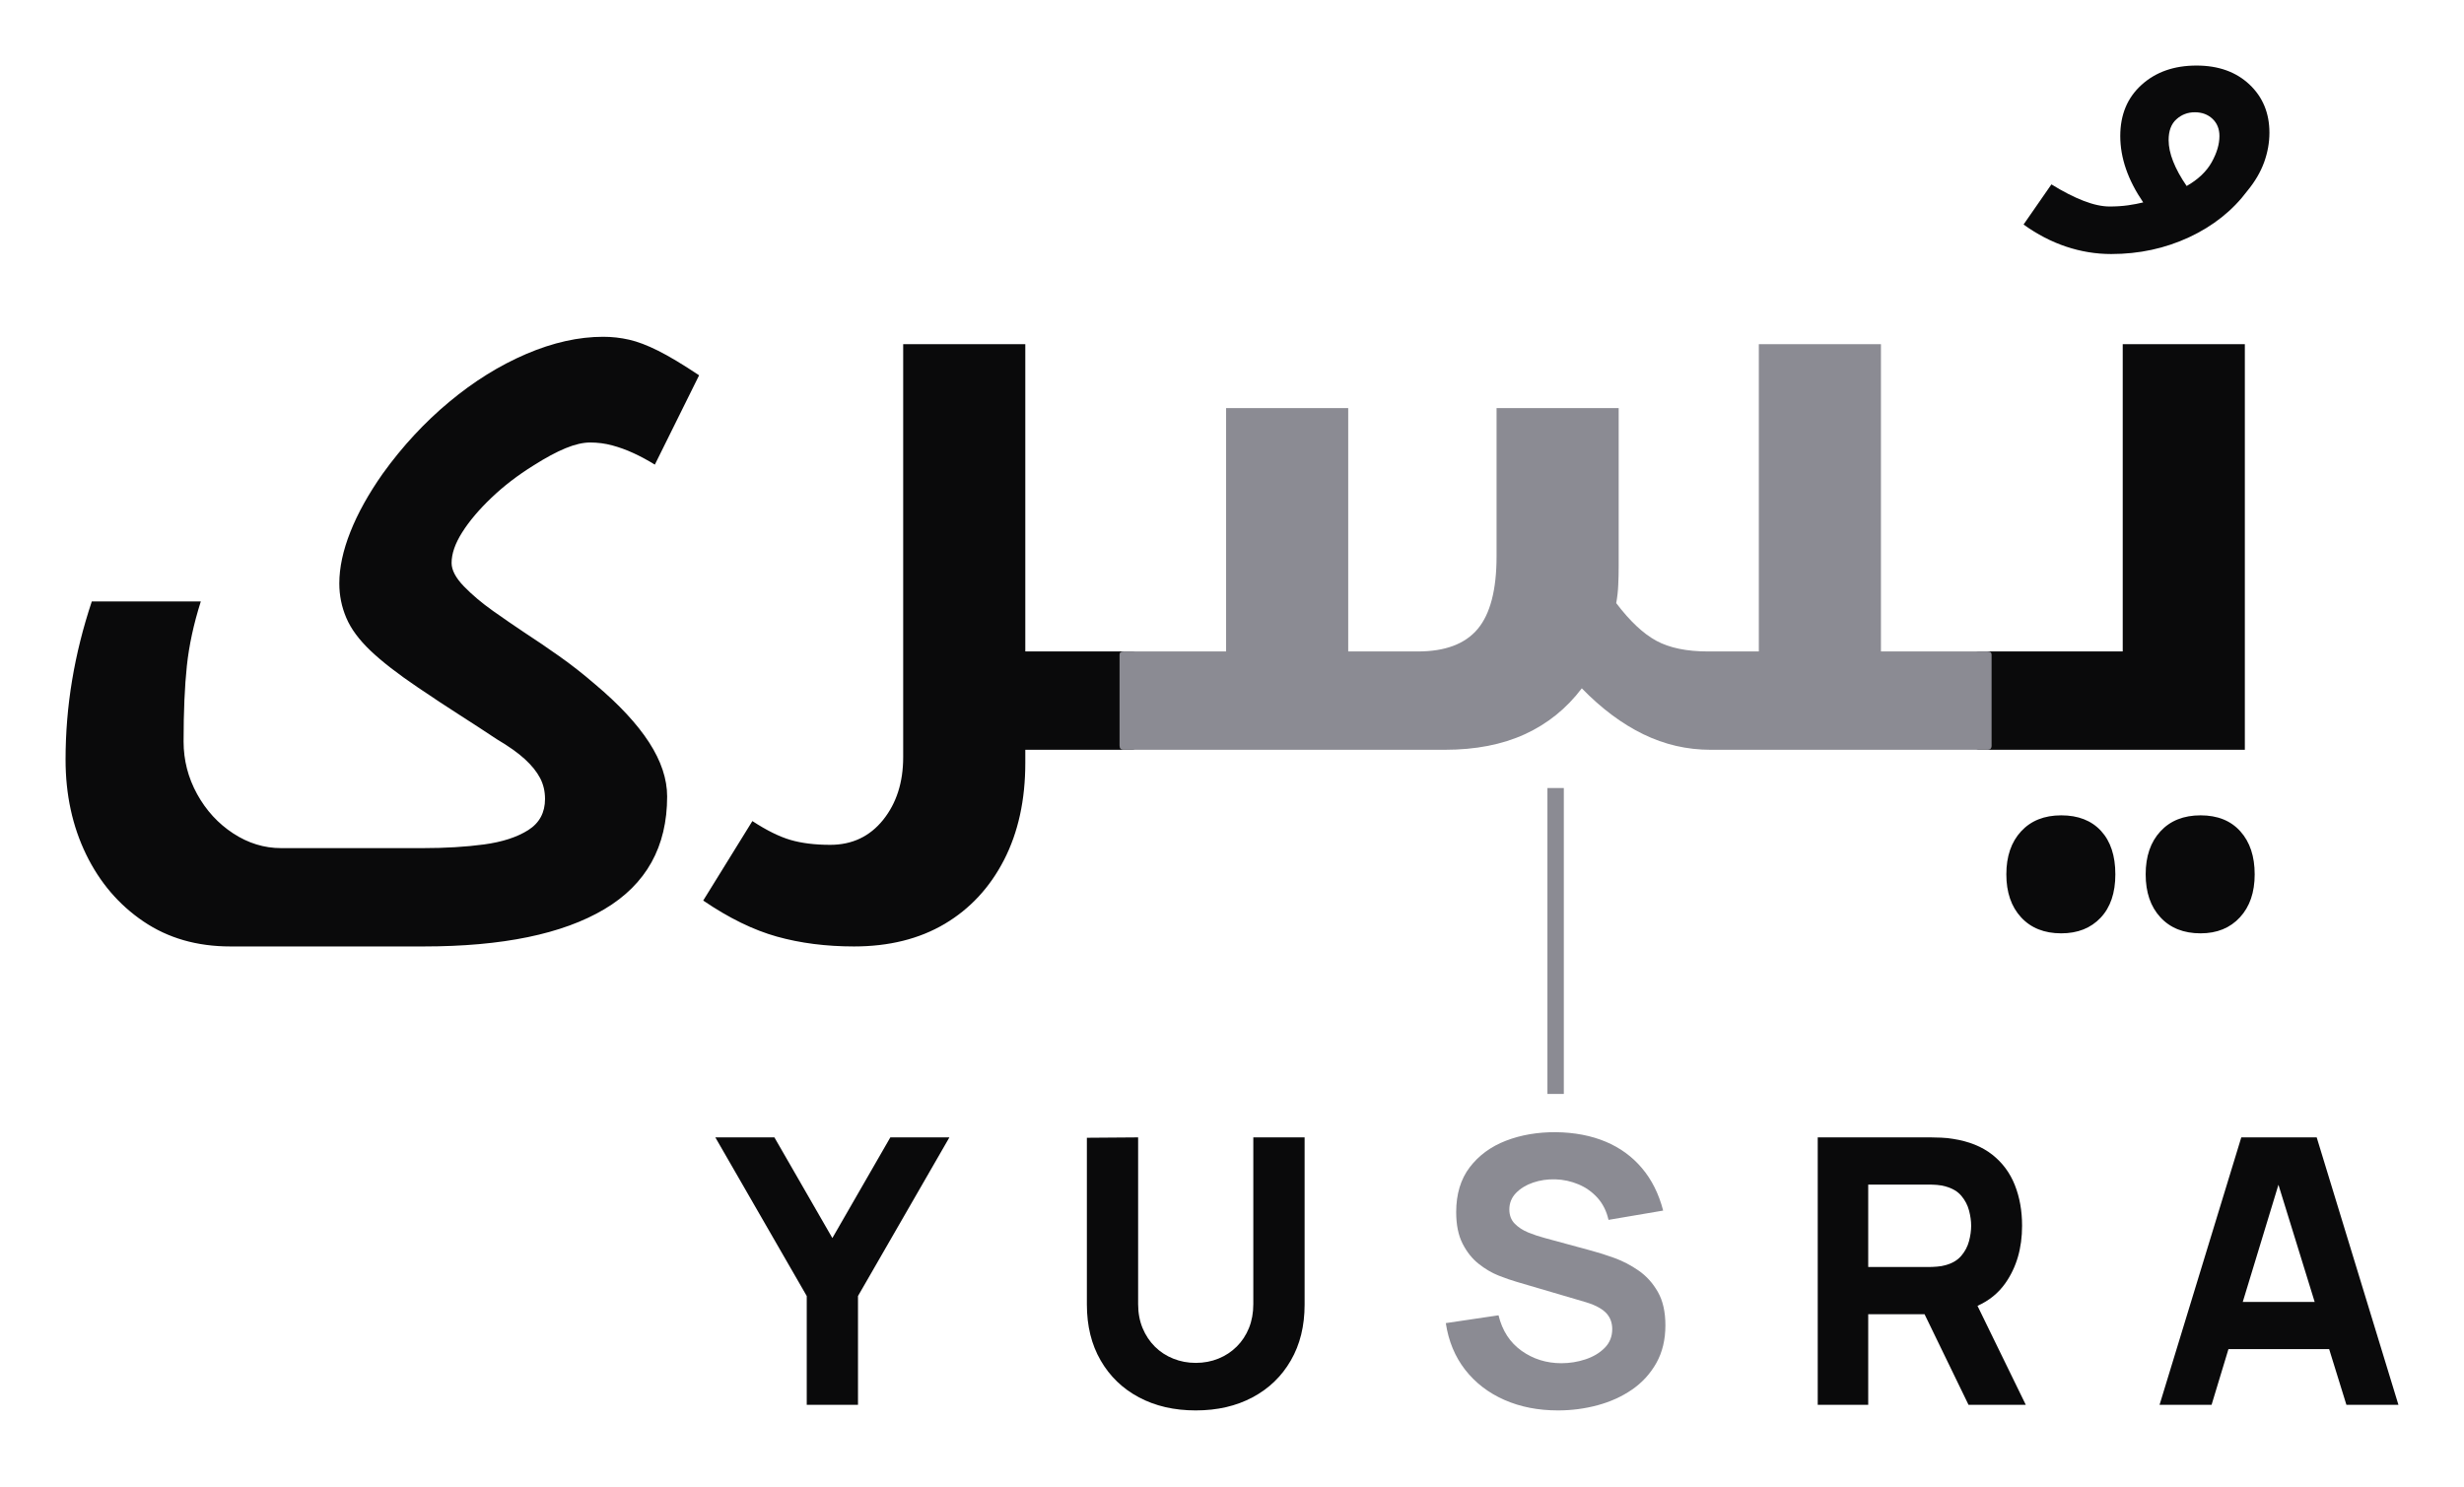
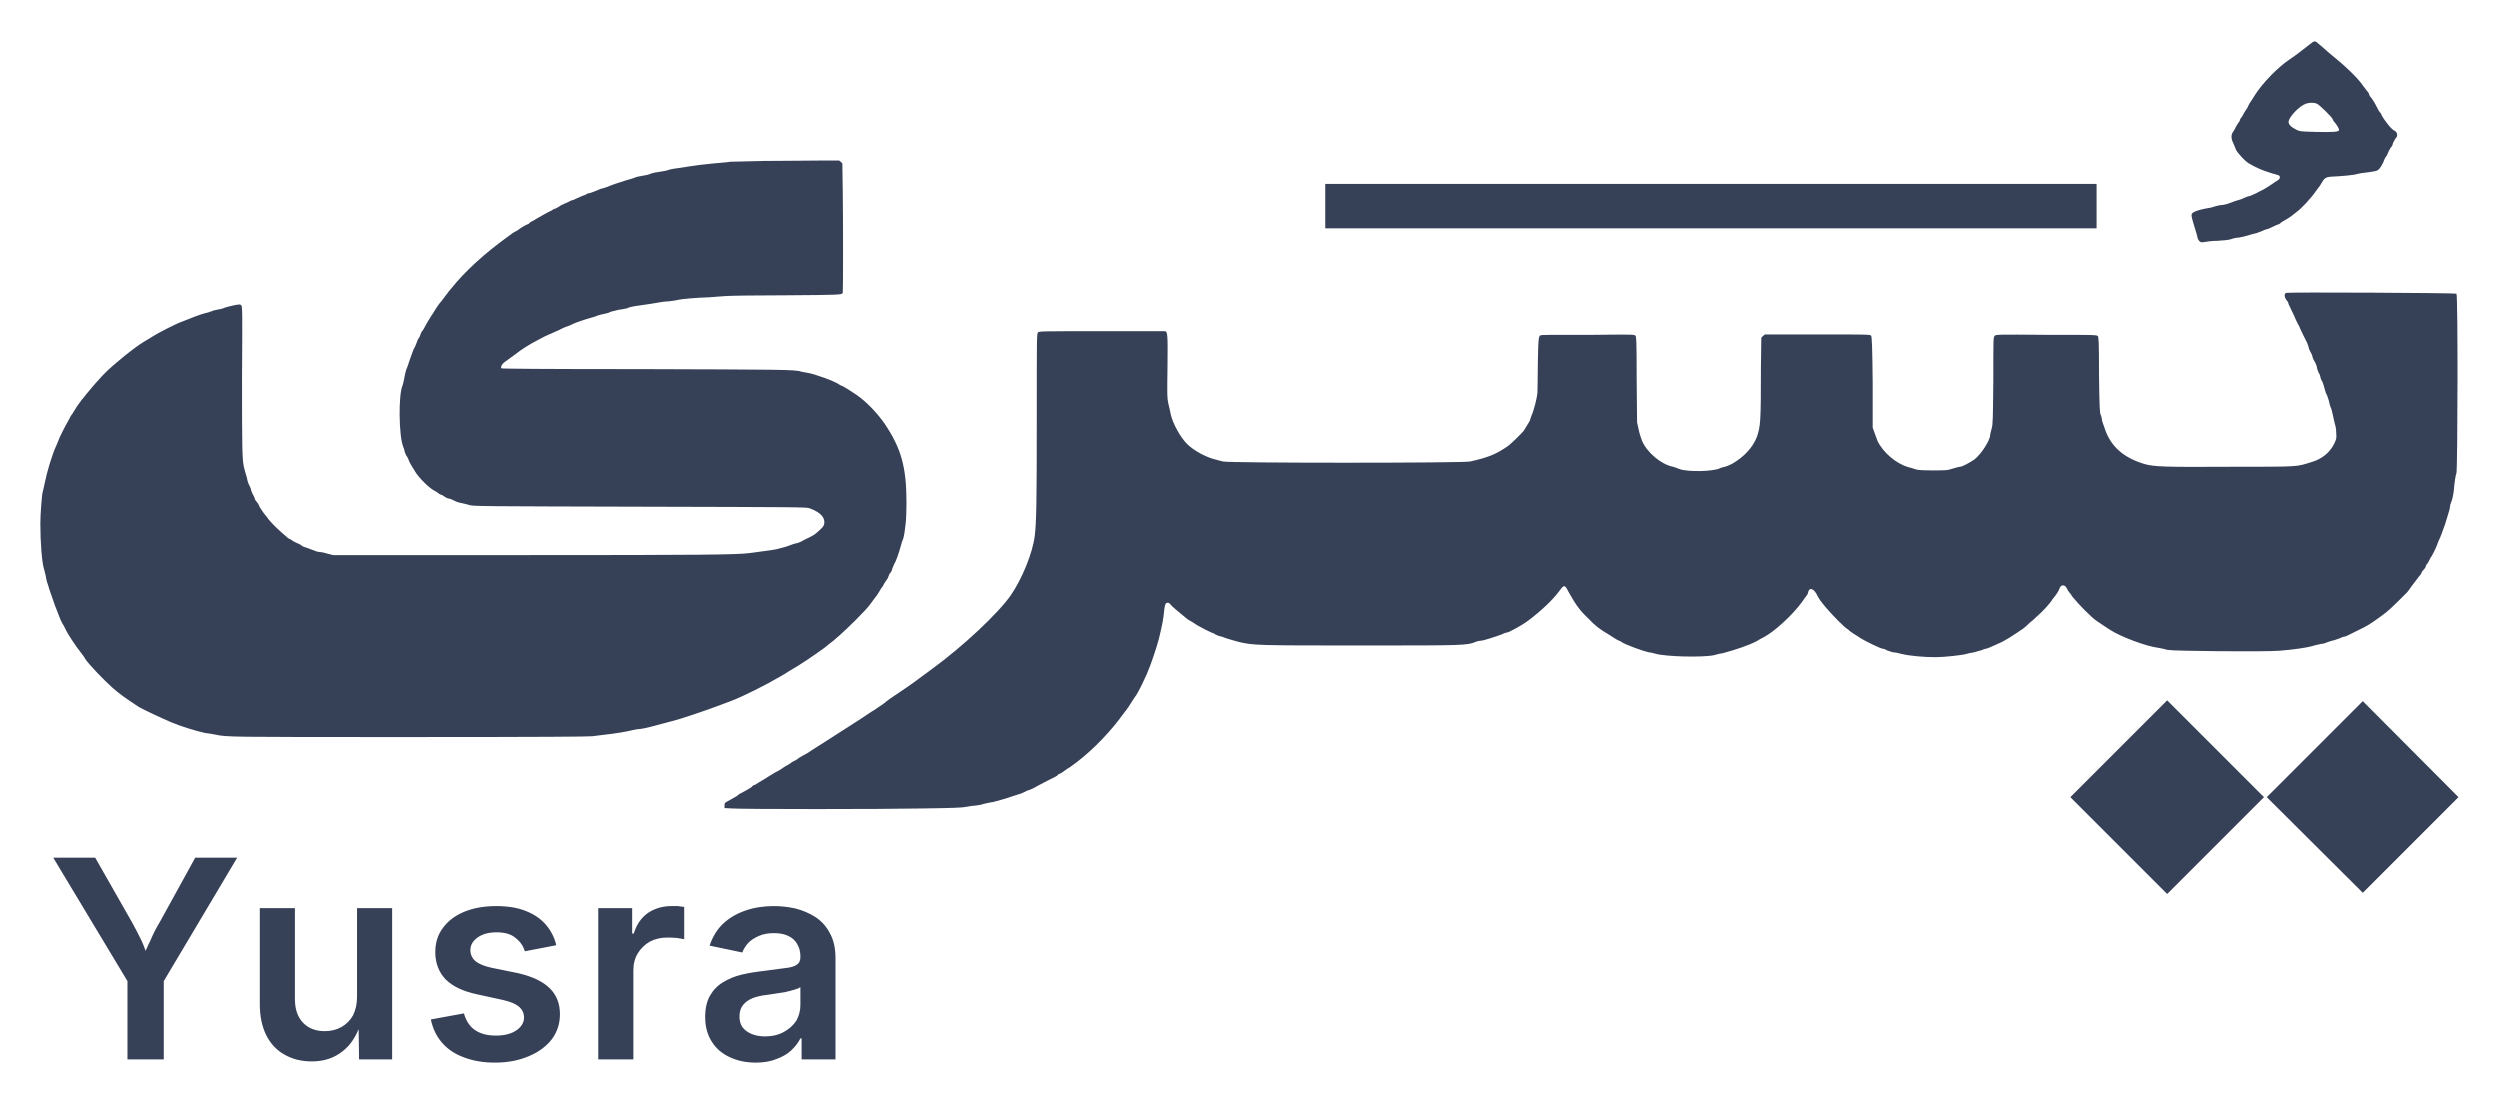
- <svg xmlns="http://www.w3.org/2000/svg" viewBox="-12 -12 450.96 272.18" role="img" aria-label="Yusra">
-   <g transform="translate(-9.75 125.25)">
-     <path fill="#0a0a0b" d="M39.9 36Q30.75 36 24 31.42Q17.25 26.85 13.5 19.13Q9.75 11.4 9.75 1.8Q9.75 -5.55 10.95 -12.75Q12.15 -19.95 14.55 -27.15L34.5 -27.15Q32.55 -21 31.95 -15.37Q31.35 -9.75 31.35 -1.5Q31.35 3.6 33.82 8.1Q36.3 12.6 40.42 15.3Q44.55 18 49.2 18L75.15 18Q81.3 18 86.33 17.33Q91.35 16.65 94.43 14.7Q97.5 12.75 97.5 9Q97.5 6.9 96.6 5.18Q95.7 3.45 93.83 1.73Q91.95 0 88.65 -1.95Q85.5 -4.05 81.98 -6.3Q78.45 -8.55 74.25 -11.4Q68.7 -15.15 65.55 -18.15Q62.4 -21.15 61.13 -24.15Q59.85 -27.15 59.85 -30.45Q59.85 -34.8 61.88 -39.9Q63.9 -45 67.8 -50.55Q73.2 -58.05 79.95 -63.67Q86.7 -69.3 94.05 -72.45Q101.4 -75.6 108.15 -75.6Q110.55 -75.6 112.88 -75.07Q115.2 -74.55 118.2 -73.05Q121.2 -71.55 125.7 -68.55L117.6 -52.2Q115.65 -53.4 113.7 -54.3Q111.75 -55.2 109.8 -55.72Q107.85 -56.25 105.75 -56.25Q103.8 -56.25 101.25 -55.2Q98.7 -54.15 95.4 -52.05Q91.05 -49.35 87.68 -46.12Q84.3 -42.9 82.35 -39.82Q80.4 -36.75 80.4 -34.2Q80.4 -32.25 82.65 -29.92Q84.9 -27.6 87.98 -25.42Q91.05 -23.25 93.75 -21.45Q96.75 -19.5 100.05 -17.17Q103.35 -14.85 106.65 -12Q113.25 -6.45 116.55 -1.35Q119.85 3.75 119.85 8.55Q119.85 22.35 108.38 29.17Q96.9 36 75.3 36ZM185.4 0L185.4 2.4Q185.4 12.6 181.5 20.18Q177.6 27.75 170.63 31.88Q163.65 36 154.05 36Q146.4 36 139.95 34.2Q133.5 32.4 126.45 27.6L135.45 13.05Q139.35 15.6 142.42 16.5Q145.5 17.4 149.7 17.4Q155.7 17.4 159.38 12.83Q163.05 8.25 163.05 1.35L163.05 -74.25L185.4 -74.25L185.4 -18L204.9 -18Q205.65 -18 205.65 -17.4L205.65 -0.75Q205.65 0 204.9 0ZM384.15 -90.75Q379.95 -90.75 375.9 -92.1Q371.85 -93.45 368.1 -96.15L373.2 -103.5Q376.35 -101.55 379.05 -100.5Q381.75 -99.45 383.85 -99.45Q385.65 -99.45 387.23 -99.67Q388.8 -99.9 390 -100.2Q385.8 -106.35 385.8 -112.35Q385.8 -118.2 389.7 -121.72Q393.6 -125.25 399.75 -125.25Q405.75 -125.25 409.43 -121.8Q413.1 -118.35 413.1 -112.95Q413.1 -110.25 412.13 -107.55Q411.15 -104.85 409.05 -102.3Q405 -96.9 398.4 -93.82Q391.8 -90.75 384.15 -90.75ZM397.95 -103.2Q401.1 -105 402.53 -107.55Q403.95 -110.1 403.95 -112.35Q403.95 -114.3 402.68 -115.5Q401.4 -116.7 399.45 -116.7Q397.5 -116.7 396.08 -115.42Q394.65 -114.15 394.65 -111.6Q394.65 -109.8 395.48 -107.7Q396.3 -105.6 397.95 -103.2ZM375 33.6Q370.35 33.6 367.65 30.67Q364.95 27.75 364.95 22.8Q364.95 17.85 367.65 14.93Q370.35 12 375 12Q379.65 12 382.28 14.85Q384.9 17.7 384.9 22.8Q384.9 27.9 382.2 30.75Q379.5 33.6 375 33.6ZM400.5 33.6Q395.85 33.6 393.15 30.67Q390.45 27.75 390.45 22.8Q390.45 17.85 393.15 14.93Q395.85 12 400.5 12Q405.15 12 407.78 14.93Q410.4 17.85 410.4 22.8Q410.4 27.75 407.7 30.67Q405 33.6 400.5 33.6ZM360 0Q359.25 0 359.25 -0.75L359.25 -17.4Q359.25 -18 360 -18L386.25 -18L386.25 -74.25L408.6 -74.25L408.6 0Z" />
-     <path fill="#8b8b93" d="M310.8 0Q304.35 0 298.5 -2.85Q292.65 -5.7 287.25 -11.25Q283.05 -5.7 276.83 -2.85Q270.6 0 262.2 0L203.4 0Q202.65 0 202.65 -0.75L202.65 -17.4Q202.65 -18 203.4 -18L222.15 -18L222.15 -62.55L244.5 -62.55L244.5 -18L257.25 -18Q264.75 -18 268.2 -22.12Q271.65 -26.25 271.65 -35.4L271.65 -62.55L294 -62.55L294 -33.6Q294 -31.8 293.92 -30.15Q293.85 -28.5 293.55 -26.85Q297.3 -21.9 300.9 -19.95Q304.5 -18 310.35 -18L319.65 -18L319.65 -74.25L342 -74.25L342 -18L361.5 -18Q362.25 -18 362.25 -17.4L362.25 -0.75Q362.25 0 361.5 0Z" />
-   </g>
-   <rect x="271.21" y="132.25" width="3" height="56" fill="#8b8b93" />
-   <g transform="translate(118.92 245.16)">
-     <path fill="#0a0a0b" d="M16.73 0L16.73 -19.92L0 -48.96L10.81 -48.96L21.42 -30.53L32.03 -48.96L42.84 -48.96L26.11 -19.92L26.11 0ZM87.92 1.02Q82.01 1.02 77.52 -1.38Q73.03 -3.77 70.52 -8.13Q68 -12.48 68 -18.36L68 -48.89L77.38 -48.96L77.38 -18.43Q77.38 -16.01 78.2 -14.04Q79.02 -12.07 80.46 -10.64Q81.91 -9.21 83.83 -8.45Q85.75 -7.68 87.92 -7.68Q90.17 -7.68 92.09 -8.47Q94.01 -9.25 95.44 -10.68Q96.87 -12.1 97.67 -14.08Q98.46 -16.05 98.46 -18.43L98.46 -48.96L107.85 -48.96L107.85 -18.36Q107.85 -12.48 105.33 -8.13Q102.82 -3.77 98.33 -1.38Q93.84 1.02 87.92 1.02ZM201.76 0L201.76 -48.96L222.43 -48.96Q223.14 -48.96 224.35 -48.91Q225.56 -48.86 226.51 -48.69Q230.89 -48.01 233.7 -45.8Q236.5 -43.59 237.83 -40.24Q239.16 -36.89 239.16 -32.78Q239.16 -26.62 236.1 -22.27Q234.19 -19.55 231 -18.12L239.84 0L229.36 0L221.31 -16.59L211 -16.59L211 0ZM211 -25.23L222.02 -25.23Q222.73 -25.23 223.58 -25.3Q224.43 -25.36 225.15 -25.57Q227.02 -26.08 228.04 -27.29Q229.06 -28.49 229.45 -29.97Q229.84 -31.45 229.84 -32.78Q229.84 -34.1 229.45 -35.58Q229.06 -37.06 228.04 -38.27Q227.02 -39.47 225.15 -39.98Q224.43 -40.19 223.58 -40.26Q222.73 -40.32 222.02 -40.32L211 -40.32ZM264.32 0L279.28 -48.96L293.08 -48.96L308.04 0L298.52 0L295.36 -10.2L276.93 -10.2L273.84 0ZM292.71 -18.84L286.08 -40.29L279.55 -18.84Z" />
-     <path fill="#8b8b93" d="M154.22 1.02Q148.78 1.02 144.42 -0.9Q140.05 -2.82 137.24 -6.41Q134.44 -10 133.69 -14.96L143.34 -16.39Q144.36 -12.17 147.56 -9.89Q150.76 -7.62 154.84 -7.62Q157.11 -7.62 159.26 -8.33Q161.4 -9.04 162.78 -10.44Q164.15 -11.83 164.15 -13.87Q164.15 -14.62 163.93 -15.32Q163.71 -16.01 163.2 -16.63Q162.69 -17.24 161.76 -17.78Q160.82 -18.33 159.39 -18.77L146.68 -22.51Q145.25 -22.92 143.36 -23.66Q141.47 -24.41 139.71 -25.81Q137.94 -27.2 136.77 -29.49Q135.59 -31.79 135.59 -35.29Q135.59 -40.22 138.07 -43.49Q140.56 -46.75 144.7 -48.35Q148.85 -49.95 153.88 -49.91Q158.95 -49.84 162.93 -48.18Q166.91 -46.51 169.59 -43.33Q172.28 -40.15 173.47 -35.56L163.47 -33.86Q162.93 -36.24 161.47 -37.88Q160 -39.51 157.98 -40.36Q155.96 -41.21 153.75 -41.28Q151.57 -41.34 149.65 -40.68Q147.73 -40.02 146.52 -38.76Q145.32 -37.5 145.32 -35.77Q145.32 -34.17 146.3 -33.17Q147.29 -32.16 148.78 -31.55Q150.28 -30.94 151.84 -30.53L160.34 -28.22Q162.25 -27.71 164.56 -26.88Q166.87 -26.04 169 -24.56Q171.12 -23.09 172.5 -20.67Q173.88 -18.26 173.88 -14.55Q173.88 -10.61 172.23 -7.67Q170.58 -4.73 167.79 -2.8Q165 -0.88 161.48 0.07Q157.96 1.02 154.22 1.02Z" />
-   </g>
+ <svg xmlns="http://www.w3.org/2000/svg" viewBox="-10 -10 619.7 273.6" role="img" aria-label="Yusra">
+   <path fill="#364057" fill-rule="evenodd" d="M562.4 1.1C561.7 1.7 560.7 2.4 560.2 2.8C559.1 3.7 558.4 4.1 557.6 4.7C554.7 6.6 550.7 10.7 548.8 13.8C548.5 14.3 548 15.1 547.7 15.5C547.4 16 547.2 16.4 547.2 16.5C547.2 16.6 546.9 17 546.7 17.3C546.4 17.7 546.2 18.1 546.2 18.1C546.2 18.2 545.9 18.6 545.7 19C545.4 19.3 545.2 19.7 545.2 19.9C545.2 20 545 20.3 544.8 20.5C544.6 20.8 544.3 21.3 544.2 21.5C544.1 21.8 543.8 22.3 543.6 22.6C543 23.3 543 24.4 543.6 25.5C543.8 26 544.1 26.7 544.3 27.2C544.8 28.1 546.8 30.3 547.8 30.7C548.1 30.9 548.7 31.2 549.1 31.4C550.5 32.1 552.1 32.7 554.7 33.4C555.3 33.6 555.3 34.3 554.6 34.7C554.3 34.9 553.6 35.3 553.1 35.7C551.8 36.6 550.7 37.2 550 37.5C549.7 37.7 549.1 38 548.6 38.2C548.2 38.4 547.7 38.6 547.6 38.6C547.4 38.6 546.8 38.8 546.2 39.1C545.6 39.4 544.9 39.6 544.5 39.7C544.2 39.8 543.5 40 543.1 40.2C542.6 40.4 541.7 40.7 541 40.8C540.3 40.8 539.3 41.1 538.9 41.2C538.4 41.4 537.5 41.6 536.7 41.7C535.1 42 533.6 42.5 533.3 43C533.2 43.3 533.2 43.6 533.6 45C534.4 47.6 534.8 49 534.8 49.2C534.8 49.3 535 49.5 535.2 49.8C535.6 50.1 535.7 50.1 536.4 50C536.9 49.9 538.3 49.7 539.6 49.7C541.3 49.6 542.3 49.5 543 49.3C543.5 49.1 544.4 48.9 544.9 48.9C545.5 48.8 546.5 48.6 547.1 48.4C547.7 48.2 548.7 47.9 549.3 47.8C549.9 47.6 550.7 47.3 551.1 47.1C551.5 46.9 551.9 46.8 552 46.8C552.1 46.8 552.8 46.5 553.4 46.2C554 45.9 554.7 45.6 554.8 45.6C554.9 45.6 555 45.5 555.2 45.4C555.3 45.2 555.7 45 556 44.8C556.7 44.4 557.6 43.9 558.2 43.4C558.3 43.3 558.8 42.9 559.2 42.6C560.4 41.8 562.9 39.1 564.2 37.2C564.3 37 564.6 36.7 564.8 36.4C565 36.2 565.2 35.8 565.4 35.5C566.1 34.2 566.5 33.9 567.8 33.8C570.2 33.7 573.8 33.4 574.4 33.1C574.8 33 576 32.8 577.1 32.7C578.5 32.5 579.2 32.4 579.5 32.1C579.9 31.9 580.7 30.6 581.1 29.4C581.2 29.2 581.4 28.8 581.6 28.6C581.7 28.4 582 27.8 582.2 27.3C582.5 26.8 582.7 26.4 582.8 26.4C582.9 26.3 583.1 25.9 583.2 25.4C583.4 25 583.7 24.5 583.8 24.3C584.4 23.9 584.3 22.8 583.7 22.5C583.2 22.3 582.5 21.6 581.9 20.8C581.3 20.1 580.3 18.6 580.3 18.4C580.3 18.3 580.2 18.1 579.9 17.8C579.7 17.6 579.4 17 579.2 16.6C578.7 15.6 578 14.4 577.5 13.9C577.3 13.6 577.2 13.3 577.2 13.2C577.2 13.1 577 12.8 576.7 12.5C576.5 12.2 575.9 11.5 575.5 10.9C574.2 9.1 571.3 6.3 567.2 3C566.3 2.2 565.3 1.3 564.9 1C563.8 0 563.8 0 562.4 1.1M561.6 15.7C559.9 16.3 557.3 19.1 557.3 20.2C557.3 20.9 557.9 21.5 559.3 22.2C560.2 22.6 560.3 22.6 564.1 22.7C568.4 22.8 569.6 22.7 569.8 22.3C569.9 22 569.3 21 568.7 20.3C568.4 20 568.2 19.6 568.2 19.5C568.2 19.2 565 16 564.3 15.7C563.6 15.4 562.5 15.4 561.6 15.7M179.3 29.9C174.8 30 171 30.1 170.9 30.1C170.8 30.2 169.1 30.3 167 30.5C164.9 30.7 162.3 31 161.2 31.2C160 31.4 158.6 31.6 157.9 31.7C157.3 31.8 156.3 31.9 155.8 32.1C155.3 32.3 154.2 32.5 153.4 32.6C152.6 32.7 151.6 32.9 151.2 33.1C150.8 33.3 149.8 33.5 149.1 33.6C148.4 33.7 147.5 33.9 147.2 34.1C146.9 34.2 146 34.5 145.2 34.7C143.5 35.2 141.2 36 140.6 36.3C140.3 36.4 139.8 36.6 139.4 36.7C139.1 36.7 138.4 37 138 37.2C137.6 37.4 136.9 37.6 136.4 37.8C135.9 37.9 135.5 38 135.4 38.1C135.4 38.2 134.9 38.4 134.5 38.5C134 38.7 133.3 39 132.9 39.2C132.5 39.4 132.1 39.6 132 39.6C131.8 39.6 131.3 39.8 130.8 40.1C130.3 40.3 129.7 40.6 129.5 40.7C129.3 40.7 128.9 41 128.6 41.2C128.3 41.4 127.9 41.6 127.7 41.7C127.4 41.7 127 42 126.7 42.2C126.3 42.4 125.8 42.6 125.5 42.8C125.2 43 124.5 43.3 123.9 43.7C123.4 44 122.6 44.4 122.2 44.7C121.7 44.9 121.3 45.2 121.2 45.3C121.1 45.5 120.9 45.6 120.8 45.6C120.6 45.6 119 46.5 118.3 47.1C118.1 47.2 117.6 47.5 117.2 47.7C116.9 47.9 116.4 48.3 116.1 48.5C110 52.9 105.2 57.3 101.7 61.7C101.4 62 101.1 62.4 101 62.6C100.9 62.7 100.4 63.3 100 63.9C99.6 64.4 99.1 65.1 98.8 65.4C98.6 65.7 98.1 66.4 97.8 66.9C97.5 67.4 97.1 68.1 96.9 68.3C96.3 69.2 95.9 70 95.3 71C95.1 71.5 94.8 71.9 94.7 72C94.6 72.1 94.4 72.4 94.3 72.7C94.2 73.1 94 73.6 93.8 73.8C93.6 74.1 93.4 74.5 93.3 74.9C93.2 75.2 93 75.7 92.9 75.9C92.6 76.3 92.2 77.3 91.5 79.4C91.3 80 91 81 90.7 81.6C90.5 82.2 90.3 83.2 90.2 83.8C90.1 84.4 89.9 85.2 89.8 85.5C88.7 87.9 88.9 98.1 89.9 100.6C90.1 101.1 90.3 101.7 90.3 101.9C90.3 102 90.5 102.5 90.7 102.9C91 103.3 91.3 103.9 91.4 104.3C91.5 104.6 91.9 105.2 92.1 105.6C92.4 106 92.7 106.6 92.9 106.9C93.8 108.4 96.2 110.8 97.6 111.6C97.9 111.7 98.3 112 98.6 112.2C98.8 112.4 99.1 112.6 99.2 112.6C99.4 112.6 99.8 112.8 100.2 113.1C100.6 113.4 101.1 113.6 101.3 113.6C101.5 113.6 102 113.8 102.4 114C102.9 114.3 103.7 114.6 104.4 114.7C105 114.8 106 115.1 106.4 115.2C107.2 115.5 110.3 115.5 148.6 115.6C188.4 115.7 189.9 115.7 190.7 116C193.4 117 194.6 118.3 194.3 119.9C194.2 120.4 193.9 120.8 192.4 122.1C192 122.5 190.9 123.1 190 123.5C189.7 123.7 189.1 123.9 188.7 124.2C188.2 124.4 187.6 124.7 187.2 124.7C186.9 124.8 186.2 125 185.7 125.2C185.3 125.4 184.2 125.7 183.4 125.9C182.1 126.3 181 126.4 175.8 127.1C172.5 127.5 164.6 127.6 119.6 127.6L72.6 127.6 71 127.2C70.1 126.9 69.2 126.8 69 126.8C68.7 126.8 68.2 126.6 67.7 126.4C67.2 126.2 66.3 125.9 65.8 125.7C65.3 125.6 64.8 125.3 64.7 125.2C64.5 125 64.1 124.8 63.8 124.7C63.5 124.6 63 124.3 62.6 124.1C62.2 123.8 61.9 123.6 61.8 123.6C61.7 123.6 61.4 123.4 61.3 123.3C61.1 123.1 60.4 122.5 59.7 121.9C58.2 120.6 56.5 118.8 56.2 118.2C56 118 55.8 117.7 55.7 117.6C55.2 117 54.2 115.5 54.2 115.3C54.2 115.2 54 114.9 53.8 114.6C53.6 114.4 53.3 114 53.2 113.8C53.2 113.5 52.9 112.9 52.6 112.4C52.4 112 52.2 111.4 52.2 111.3C52.2 111.1 52 110.7 51.8 110.3C51.6 110 51.3 109.1 51.2 108.4C51 107.7 50.7 106.8 50.6 106.3C50 104.4 50 101.4 50 83.5C50.1 67.4 50.1 65.9 49.8 65.7C49.6 65.4 49.4 65.4 47.9 65.7C46.9 65.9 45.9 66.2 45.6 66.3C45.3 66.5 44.7 66.6 44.2 66.7C43.8 66.8 43 66.9 42.6 67.1C42.1 67.3 41.2 67.6 40.6 67.7C39.5 68 37.7 68.7 35.2 69.7C33.9 70.1 28.9 72.7 28 73.3C27.4 73.7 27.2 73.8 25.7 74.7C23.3 76.1 17.6 80.8 15.9 82.6C15.5 83 14.9 83.6 14.6 84C13.8 84.8 11.2 87.9 10.7 88.6C10.4 88.9 10.1 89.3 9.9 89.6C9.7 89.8 9.3 90.5 8.9 91C8.6 91.6 8.1 92.2 8 92.5C7.8 92.7 7.4 93.3 7.2 93.8C6.9 94.3 6.5 95.1 6.2 95.6C5.9 96.1 5.3 97.4 4.8 98.4C4.4 99.5 3.9 100.6 3.8 100.8C2.9 102.8 1.6 107.1 1.1 109.7C0.9 110.8 0.6 111.8 0.6 111.9C0.4 112.2 0 117.6 0 119.7C0 124.5 0.4 129.5 0.9 131C1 131.5 1.3 132.4 1.4 133.1C1.5 133.8 1.8 134.8 2 135.3C2.1 135.8 2.5 136.9 2.8 137.7C3.2 139 3.9 140.9 5 143.6C5.2 144.1 5.6 144.8 5.8 145.1C6 145.4 6.2 145.9 6.3 146.1C6.7 147 8.7 150.1 10.3 152.1C10.6 152.5 11 153 11.1 153.3C12.2 154.9 15.7 158.5 17.8 160.4C19.6 162 20.9 162.9 24.2 165.1C24.9 165.6 30 168 32.6 169.1C34.7 170 38.9 171.3 40.9 171.7C41.8 171.8 43 172 43.4 172.1C46.4 172.7 45.9 172.7 91 172.7C125.4 172.7 135.6 172.6 136.8 172.5C137.7 172.4 139.1 172.2 140 172.1C142.1 171.9 145.7 171.3 146.7 171C147.2 170.9 148.1 170.7 148.7 170.7C149.7 170.6 152.8 169.8 156.4 168.8C158.9 168.2 165.3 166 168.7 164.7C169.3 164.5 170.3 164.1 171.1 163.8C174.1 162.7 180 159.7 183.4 157.7C183.9 157.4 185 156.8 185.7 156.3C188.2 154.9 192 152.3 194.2 150.7C194.6 150.4 195.1 150 195.3 149.8C196.5 149 199.3 146.5 202.1 143.7C204.1 141.6 204.7 141.1 205.7 139.8C205.9 139.5 206.3 139 206.5 138.7C207 138.1 207.8 137 208.2 136.2C208.3 136 208.6 135.6 208.7 135.5C208.8 135.3 209.1 134.9 209.2 134.6C209.4 134.3 209.7 133.9 209.8 133.7C210 133.5 210.2 133.1 210.3 132.7C210.4 132.4 210.6 132 210.8 131.9C210.9 131.8 211.1 131.4 211.2 130.9C211.4 130.5 211.6 129.9 211.7 129.7C212.1 129.2 212.9 126.8 213.3 125.3C213.5 124.6 213.7 123.9 213.8 123.8C213.9 123.6 214.1 122.8 214.2 122.1C214.3 121.4 214.4 120.3 214.5 119.7C214.6 119 214.7 116.7 214.7 114.6C214.7 105.8 213.4 101.2 209.4 95.2C207.5 92.4 204.7 89.5 202.2 87.8C200.9 86.9 198.8 85.6 198.6 85.6C198.5 85.6 198.3 85.5 198 85.3C196.9 84.5 192 82.7 190.1 82.4C189.5 82.3 188.8 82.2 188.5 82.1C187.4 81.6 182.4 81.6 149.1 81.5C123.4 81.5 114.4 81.4 114.3 81.3C114 81 114.5 80.1 115.3 79.6C115.7 79.3 116.7 78.6 117.5 78C119.4 76.5 121.2 75.4 123.3 74.3C124.3 73.8 125.3 73.2 125.7 73.1C126 72.9 126.3 72.8 126.4 72.8C126.4 72.8 127.4 72.3 128.6 71.8C129.7 71.2 130.8 70.8 130.9 70.8C131 70.8 131.4 70.6 131.8 70.4C132.6 70 134.9 69.2 136.4 68.8C137.1 68.6 137.8 68.4 138.2 68.2C138.5 68.1 139.2 67.9 139.8 67.8C140.4 67.7 141.1 67.5 141.3 67.3C141.6 67.2 142.5 67 143.3 66.8C144.2 66.7 145.2 66.5 145.5 66.4C145.8 66.2 146.7 66 147.3 65.9C148 65.8 149.9 65.5 151.4 65.3C153 65 154.9 64.7 155.7 64.7C156.4 64.6 157.6 64.5 158.2 64.3C159.3 64.1 162.4 63.8 165.7 63.7C166.8 63.6 168.6 63.5 169.7 63.4C170.7 63.3 177.6 63.2 184.9 63.2C198.1 63.1 198.7 63.1 198.9 62.6C199 62.2 199 44.6 198.9 37.4L198.8 30.5 198.4 30.1L198 29.8 192.8 29.8C189.9 29.8 183.9 29.9 179.3 29.9M556.7 62.6C556.2 62.8 556.2 63.5 556.7 64.3C557 64.6 557.2 65 557.2 65C557.2 65.1 557.3 65.5 557.6 66C557.8 66.5 558.3 67.5 558.7 68.3C559 69.2 559.5 70 559.6 70.3C559.7 70.5 560 70.9 560.1 71.3C560.4 71.9 561.1 73.5 561.9 75C562.1 75.5 562.3 76.1 562.3 76.2C562.3 76.4 562.5 76.8 562.7 77.2C562.9 77.5 563.2 78.1 563.2 78.4C563.3 78.7 563.5 79.3 563.8 79.7C564 80 564.2 80.6 564.3 80.9C564.3 81.2 564.5 81.8 564.7 82.3C565 82.7 565.2 83.3 565.2 83.6C565.3 83.9 565.5 84.4 565.7 84.7C565.8 85 566.1 85.7 566.2 86.3C566.4 87 566.6 87.7 566.8 87.9C566.9 88.1 567.1 88.8 567.3 89.4C567.4 90 567.6 90.7 567.7 90.9C567.9 91.2 568.1 92.1 568.3 93C568.5 93.9 568.7 94.9 568.8 95.2C568.9 95.4 569.1 96.3 569.1 97.2C569.2 98.7 569.2 98.7 568.6 100C567.5 102.2 565.6 103.8 562.8 104.6C559.1 105.7 560.5 105.7 543.4 105.7C526.4 105.8 523.9 105.7 521.5 105C516.6 103.5 513.6 101 512 97C511.3 95.1 511 94.2 511 93.9C511 93.7 510.9 93.2 510.7 92.8C510.5 92.3 510.4 91 510.3 82.9C510.3 74.3 510.2 73.6 510 73.3C509.7 73 508.9 73 497.2 73C484.8 72.9 484.7 72.9 484.4 73.3C484.1 73.6 484.1 74.2 484.1 84.2C484 94.2 484 95 483.7 96.2C483.5 96.9 483.3 97.7 483.3 97.9C483.3 99.2 481 102.7 479.4 103.9C478.4 104.6 476.6 105.6 475.9 105.7C475.5 105.7 474.7 106 473.9 106.2C472.7 106.6 472.4 106.6 469 106.6C466.2 106.6 465.3 106.5 464.7 106.3C464.4 106.2 463.6 105.9 463 105.8C460 104.9 456.8 102.2 455.4 99.3C455.3 99.1 455 98.2 454.7 97.4L454.2 96 454.2 84.7C454.1 75.5 454 73.4 453.8 73.2C453.6 72.9 452.6 72.9 440.6 72.9L427.5 72.9 427 73.3L426.6 73.7 426.5 80.9C426.5 94.8 426.4 95.6 425.5 98.3C424.5 100.9 422.3 103.3 419.3 105C418.7 105.3 418 105.6 417.6 105.7C417.2 105.8 416.6 105.9 416.3 106.1C414.5 106.9 408.4 107 406.4 106.3C405.9 106.1 405.1 105.8 404.7 105.7C401.7 105.1 398.2 102.1 397 99.2C396.8 98.7 396.4 97.5 396.2 96.5L395.8 94.7 395.7 84.1C395.7 74.1 395.6 73.5 395.4 73.2C395.1 72.9 394.5 72.9 385 73C373.1 73 372.3 73 372 73.1C371.4 73.1 371.3 73.7 371.2 80C371.2 83.4 371.1 86.7 371.1 87.3C371 88.7 370.2 91.8 369.6 93.1C369.4 93.7 369.2 94.2 369.2 94.3C369.2 94.4 368.1 96.1 367.7 96.8C367 97.6 364.4 100.2 363.6 100.7C360.8 102.6 358.9 103.4 354.4 104.4C352.4 104.8 294.9 104.8 293.2 104.4C292.7 104.3 291.6 104 290.9 103.8C288.7 103.2 286 101.7 284.4 100.2C282.7 98.6 280.7 95 280.2 92.7C280.1 92.1 279.8 90.8 279.6 90C279.3 88.6 279.3 88.1 279.4 80.8C279.5 72.6 279.4 72.1 278.7 72.1C278.5 72.1 271.5 72.1 263 72.1C248.2 72.1 247.6 72.1 247.3 72.4C247 72.7 247 73.5 247 93.9C247 114.4 246.9 119.6 246.5 122.8C246 127 243.4 133.4 240.6 137.5C237.4 142.1 228.6 150.3 221.2 155.7C220.4 156.3 218.8 157.5 217.8 158.2C216.8 159 215.3 160 214.6 160.5C212.1 162.2 210.7 163.1 209.8 163.8C208.9 164.6 208.3 164.9 207.3 165.6C207 165.8 206.5 166.2 206.2 166.3C205.5 166.8 201.7 169.3 199.3 170.8C196.1 172.9 191.6 175.7 191 176.1C190.7 176.4 189.9 176.8 189.2 177.2C188.6 177.5 187.8 178 187.6 178.2C187.3 178.4 187 178.6 186.9 178.6C186.8 178.6 186.5 178.8 186.2 179C186 179.2 185.4 179.5 185.1 179.7C184.7 179.9 184.1 180.3 183.7 180.6C183.3 180.9 182.5 181.3 182.1 181.5C181.7 181.8 180.7 182.3 180 182.8C179.3 183.2 178.4 183.8 178 184C177.6 184.3 177.1 184.6 176.9 184.6C176.7 184.7 176.4 184.9 176.3 185.1C175.9 185.4 174.7 186.1 173.7 186.6C173.3 186.8 173 187 172.9 187.1C172.8 187.3 172.5 187.4 170.4 188.6C169.6 189 169.6 189.1 169.6 189.7L169.6 190.3 171.4 190.4C174.5 190.6 208.3 190.6 218.7 190.4C226.2 190.3 228.7 190.2 229.5 190C230.1 189.9 231.1 189.7 231.7 189.7C232.4 189.6 233.3 189.5 233.7 189.3C234.2 189.2 235.3 188.9 236.2 188.8C237.6 188.4 239.3 188 241.2 187.3C241.6 187.2 242.4 186.9 243.1 186.7C243.7 186.4 244.3 186.2 244.4 186.1C244.5 186 244.9 185.9 245.2 185.8C245.5 185.7 246.4 185.3 247.2 184.8C249.9 183.4 250.4 183.1 251.3 182.7C251.7 182.5 252.2 182.2 252.3 182C252.4 181.9 252.6 181.8 252.7 181.8C252.8 181.8 253.3 181.5 253.8 181.1C254.3 180.7 255 180.3 255.3 180.1C259.5 177.2 264.2 172.6 267.6 168.1C267.9 167.6 268.5 167 268.7 166.6C269.2 166.1 270.3 164.4 271.1 163.1C271.2 163 271.4 162.6 271.6 162.4C272.1 161.6 273 159.9 273.8 158.1C274 157.6 274.4 156.9 274.5 156.5C275 155.5 276.8 150.3 277.3 148.2C278.1 144.9 278.4 143.4 278.6 141.1C278.8 139.7 278.9 139.4 279.5 139.4C279.7 139.4 280 139.6 280.2 139.9C280.5 140.3 281.8 141.4 284 143.2C284.3 143.5 285 143.9 285.4 144.1C285.9 144.4 286.5 144.8 286.8 145C288 145.7 289.8 146.6 290.3 146.8C290.7 146.9 291.1 147.1 291.3 147.3C291.6 147.4 292 147.6 292.3 147.7C292.7 147.7 293.4 148 293.9 148.2C294.5 148.4 295.9 148.8 297 149.1C300.7 150 301.8 150 327.7 150C353 150 353.6 150 355.8 149.1C356.3 148.9 356.9 148.8 357.2 148.8C357.7 148.8 360.8 147.8 362.4 147.2C362.9 146.9 363.4 146.8 363.5 146.8C364 146.8 367.4 144.9 368.6 144C372.2 141.3 374.9 138.7 376.6 136.4C377.7 134.9 377.9 134.9 378.8 136.7C380.6 139.9 381.5 141.2 383.7 143.3C385.5 145.2 386.6 146 388.8 147.3C389.1 147.5 389.7 147.9 390.2 148.2C390.7 148.5 391.2 148.8 391.3 148.8C391.4 148.8 391.6 148.9 391.9 149.1C392.6 149.7 397.3 151.4 398.7 151.7C399.1 151.7 399.8 151.9 400.2 152C402.7 152.8 412.2 153 414.9 152.4C415.5 152.2 416.4 152 417.1 151.9C420.1 151.1 423.7 149.9 425.5 148.9C426.1 148.5 426.9 148.1 427.3 147.9C429.9 146.5 434.3 142.5 436.7 139.2C437 138.7 437.5 138.1 437.7 137.8C437.9 137.6 438.2 137.1 438.2 136.8C438.5 135.6 439.4 135.8 440.2 137.1C441 138.7 441.3 139 442.7 140.7C444.4 142.7 447.2 145.5 447.9 145.9C448.1 146 448.3 146.2 448.3 146.2C448.3 146.3 448.9 146.7 449.5 147.1C450.2 147.5 450.9 148 451.2 148.2C452.5 149 456.2 150.8 456.7 150.8C456.8 150.8 457.3 150.9 457.7 151.2C458.2 151.4 458.9 151.6 459.3 151.7C459.7 151.7 460.7 151.9 461.4 152.1C463.4 152.6 467.1 152.9 469.7 152.9C471.9 152.9 476.5 152.4 477.4 152.1C477.7 152 478.6 151.8 479.3 151.7C480.1 151.5 481 151.2 481.4 151.1C481.7 150.9 482.1 150.8 482.3 150.8C482.6 150.8 484.1 150.1 486.3 149.1C487.6 148.4 488.4 147.9 490.2 146.7C490.6 146.4 491.2 146 491.4 145.9C491.9 145.5 492.4 145.1 493.2 144.3C493.4 144.2 494.2 143.5 494.9 142.8C496.2 141.7 498.1 139.7 498.8 138.5C499.1 138.2 499.5 137.6 499.8 137.2C500.1 136.8 500.4 136.2 500.5 135.9C500.8 134.9 501.8 134.8 502.3 135.8C502.4 136.1 502.7 136.5 502.9 136.8C503.1 137 503.5 137.5 503.7 137.9C505.3 139.9 508.5 143.1 509.7 143.9C510.3 144.3 512.5 145.8 513 146.1C515.6 147.8 521.9 150.2 525.1 150.6C525.7 150.7 526.7 150.9 527.3 151.1C528.7 151.4 551.5 151.6 555.1 151.3C558.7 151 561.4 150.6 563 150.2C563.9 149.9 565 149.7 565.4 149.6C565.9 149.6 566.5 149.4 566.9 149.2C567.2 149.1 568 148.8 568.6 148.7C569.2 148.5 570 148.2 570.3 148.1C570.6 147.9 571 147.8 571.2 147.8C571.4 147.8 571.8 147.6 574.8 146.1C576.5 145.3 577.3 144.8 578.6 143.9C579 143.6 579.6 143.2 580 142.9C581.9 141.6 583 140.5 586.7 136.8C586.9 136.5 587.2 136.2 587.3 136C587.8 135.2 589.3 133.4 589.7 132.8C590 132.5 590.2 132.2 590.2 132.1C590.2 132 590.4 131.6 590.7 131.3C591.1 130.9 591.3 130.5 591.3 130.4C591.3 130.2 591.5 129.9 591.7 129.7C591.9 129.4 592.2 128.9 592.4 128.4C592.7 128 592.9 127.6 593 127.4C593.3 127 594.3 124.7 594.3 124.5C594.3 124.4 594.5 124.1 594.6 123.8C594.9 123.3 595.6 121.3 596.1 119.9C597.1 116.7 597.3 116 597.3 115.6C597.3 115.3 597.5 114.7 597.7 114.2C597.9 113.7 598.1 112.7 598.2 112C598.5 108.8 598.7 107.8 598.9 107.3C599.2 106.3 599.3 63 598.9 62.8C598.7 62.6 557.2 62.4 556.7 62.6M318.5 35.6L509.7 35.6L509.7 46.6L318.5 46.6ZM527.2 163.6L551.2 187.6L527.2 211.6L503.2 187.6ZM575.7 163.8L599.4 187.6L575.7 211.3L551.9 187.6Z" />
+   <path fill="#364057" d="M21.6 252.6L21.6 233.2L3.2 202.6L13.6 202.6L22.6 218.4Q24 220.9 25.1 223.2Q25.6 224.3 26.1 225.7Q26.7 224.3 27.3 223.1Q28.3 220.7 29.7 218.4L38.4 202.6L48.8 202.6L30.6 233.2L30.6 252.6ZM67.3 253.1Q63.4 253.1 60.5 251.4Q57.6 249.8 56 246.6Q54.4 243.4 54.4 238.9L54.4 215.1L63.1 215.1L63.1 237.6Q63.1 241.4 65.1 243.5Q67.1 245.6 70.5 245.6Q72.8 245.6 74.6 244.6Q76.4 243.6 77.5 241.7Q78.5 239.7 78.5 237.1L78.5 215.1L87.2 215.1L87.2 252.6L79 252.6L78.9 245.1Q77.4 248.7 74.9 250.6Q71.8 253.1 67.3 253.1ZM112.7 253.4Q108.4 253.4 105 252.1Q101.7 250.9 99.6 248.5Q97.5 246.1 96.8 242.7L105 241.2Q105.8 244 107.7 245.3Q109.7 246.7 112.9 246.7Q116.1 246.7 118 245.4Q119.9 244.1 119.9 242.2Q119.9 240.6 118.6 239.5Q117.4 238.5 114.8 237.9L108.4 236.5Q103.1 235.4 100.5 232.8Q97.9 230.1 97.9 226Q97.9 222.5 99.8 220Q101.7 217.4 105.1 216Q108.5 214.6 113 214.6Q117.3 214.6 120.3 215.8Q123.4 217 125.3 219.2Q127.2 221.4 127.9 224.3L120.1 225.8Q119.5 223.8 117.8 222.5Q116.2 221.1 113.1 221.1Q110.3 221.1 108.5 222.3Q106.6 223.6 106.6 225.5Q106.6 227.1 107.8 228.2Q109.1 229.3 111.9 229.9L118.3 231.2Q123.6 232.4 126.2 234.9Q128.8 237.4 128.8 241.4Q128.8 244.9 126.8 247.6Q124.7 250.3 121.1 251.8Q117.4 253.4 112.7 253.4ZM138.3 252.6L138.3 215.1L146.7 215.1L146.7 221.4L147.1 221.4Q148.1 218.1 150.6 216.3Q153.2 214.6 156.4 214.6Q157.1 214.6 158 214.6Q158.9 214.7 159.6 214.8L159.6 222.8Q159 222.7 157.8 222.5Q156.6 222.4 155.4 222.4Q153 222.4 151.1 223.4Q149.2 224.5 148.1 226.3Q147 228.1 147 230.5L147 252.6ZM177.4 253.4Q173.8 253.4 171 252.1Q168.1 250.8 166.5 248.3Q164.8 245.7 164.8 242.1Q164.8 238.9 166 236.8Q167.2 234.7 169.2 233.5Q171.3 232.2 173.8 231.6Q176.4 231 179.1 230.7Q182.4 230.3 184.4 230Q186.5 229.8 187.4 229.2Q188.4 228.6 188.4 227.3L188.4 227.1Q188.4 225.3 187.6 224Q186.9 222.7 185.4 222Q184 221.3 181.8 221.3Q179.7 221.3 178.1 222Q176.5 222.7 175.5 223.7Q174.5 224.8 174 226.1L165.9 224.4Q167 221.1 169.3 218.9Q171.6 216.8 174.8 215.7Q178 214.6 181.8 214.6Q184.5 214.6 187.2 215.2Q189.9 215.9 192.1 217.3Q194.4 218.8 195.7 221.3Q197.1 223.8 197.1 227.5L197.1 252.6L188.7 252.6L188.7 247.4L188.4 247.4Q187.6 249 186.1 250.4Q184.7 251.7 182.5 252.5Q180.3 253.4 177.4 253.4ZM179.6 246.9Q182.3 246.9 184.3 245.8Q186.3 244.7 187.4 243Q188.4 241.2 188.4 239.1L188.4 234.7Q188 235 187 235.3Q186 235.6 184.7 235.9Q183.4 236.1 182.2 236.3Q181 236.5 180.2 236.6Q178.2 236.8 176.6 237.4Q175.1 238 174.2 239.1Q173.3 240.2 173.3 242Q173.3 243.6 174.1 244.7Q174.9 245.7 176.3 246.3Q177.8 246.9 179.6 246.9Z" />
</svg>
